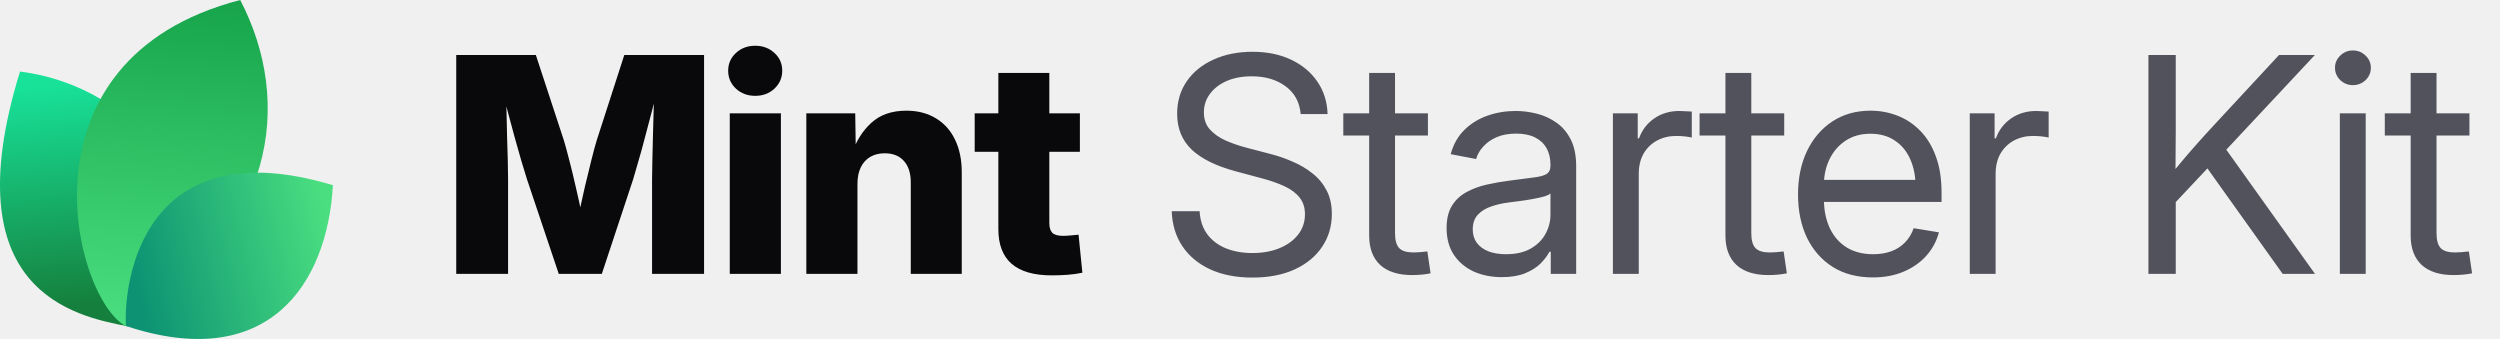
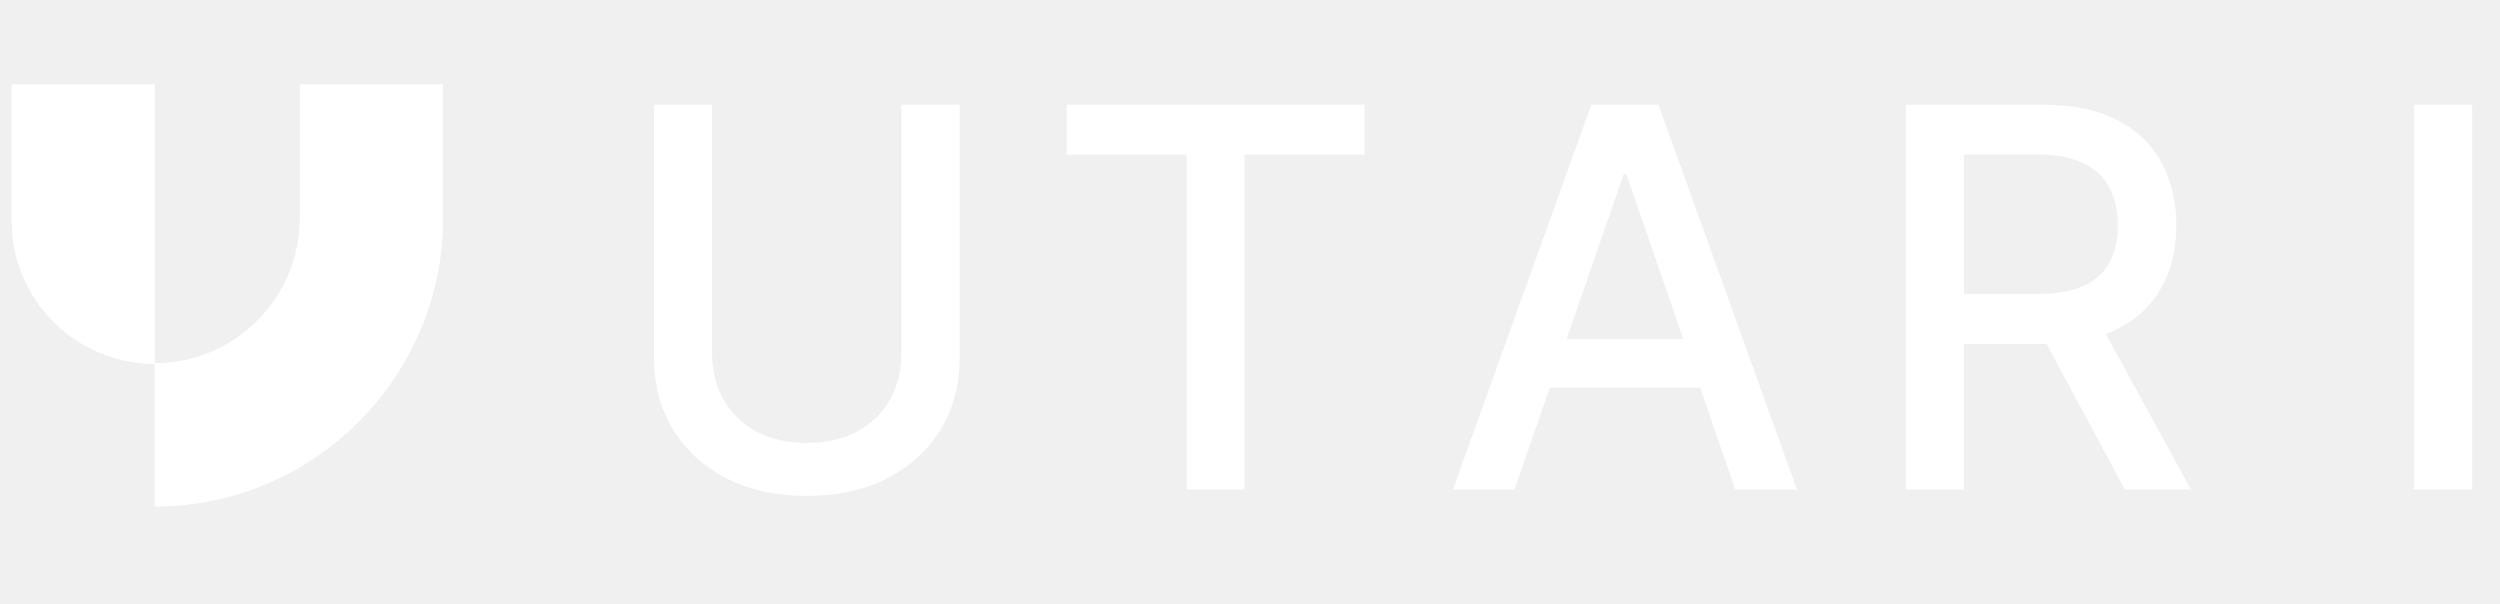
- <svg xmlns="http://www.w3.org/2000/svg" width="177" height="24" viewBox="0 0 177 24" fill="none">
-   <path d="M9.061 23.108C5.268 22.377 -3.391 20.627 1.417 5.064C9.634 6.099 16.973 14.064 9.061 23.108Z" fill="url(#paint0_linear_17557_2020)" />
-   <path d="M8.919 23.094C5.276 21.222 0.784 4.209 17.007 0C20.757 7.193 19.621 16.545 8.919 23.094Z" fill="url(#paint1_linear_17557_2020)" />
-   <path d="M8.914 23.079C8.735 19.882 10.159 9.085 23.57 13.111C23.181 20.123 18.984 26.418 8.914 23.079Z" fill="url(#paint2_linear_17557_2020)" />
-   <path d="M32.301 19.392V3.894H37.938L39.925 9.948C40.036 10.315 40.164 10.787 40.31 11.362C40.462 11.938 40.611 12.552 40.757 13.204C40.91 13.855 41.048 14.483 41.173 15.086C41.305 15.682 41.412 16.192 41.495 16.615H40.695C40.771 16.192 40.871 15.682 40.996 15.086C41.128 14.49 41.267 13.866 41.412 13.214C41.565 12.562 41.714 11.948 41.86 11.373C42.005 10.79 42.133 10.315 42.244 9.948L44.2 3.894H49.848V19.392H46.166V12.704C46.166 12.357 46.173 11.917 46.187 11.383C46.2 10.849 46.214 10.27 46.228 9.646C46.249 9.022 46.266 8.391 46.28 7.753C46.301 7.115 46.311 6.519 46.311 5.964H46.623C46.485 6.561 46.332 7.181 46.166 7.826C45.999 8.471 45.833 9.102 45.666 9.719C45.507 10.336 45.351 10.901 45.198 11.414C45.053 11.928 44.928 12.357 44.824 12.704L42.608 19.392H39.561L37.314 12.704C37.203 12.357 37.072 11.928 36.919 11.414C36.773 10.901 36.614 10.34 36.441 9.729C36.274 9.112 36.104 8.481 35.931 7.836C35.764 7.192 35.608 6.567 35.463 5.964H35.827C35.834 6.512 35.844 7.105 35.858 7.743C35.872 8.374 35.886 9.005 35.9 9.636C35.92 10.26 35.938 10.839 35.952 11.373C35.965 11.907 35.972 12.351 35.972 12.704V19.392H32.301ZM51.668 19.392V8.024H55.288V19.392H51.668ZM53.468 6.786C52.927 6.786 52.473 6.616 52.105 6.276C51.738 5.93 51.554 5.507 51.554 5.007C51.554 4.508 51.738 4.088 52.105 3.749C52.473 3.409 52.927 3.239 53.468 3.239C54.009 3.239 54.463 3.409 54.83 3.749C55.198 4.082 55.382 4.501 55.382 5.007C55.382 5.507 55.198 5.93 54.83 6.276C54.463 6.616 54.009 6.786 53.468 6.786ZM60.708 13.027V19.392H57.088V8.024H60.551L60.593 10.967H60.281C60.593 10.024 61.061 9.268 61.685 8.7C62.309 8.124 63.138 7.836 64.171 7.836C64.975 7.836 65.672 8.017 66.262 8.377C66.851 8.731 67.302 9.234 67.614 9.885C67.933 10.537 68.092 11.307 68.092 12.194V19.392H64.483V12.912C64.483 12.26 64.32 11.754 63.994 11.394C63.675 11.033 63.221 10.853 62.632 10.853C62.25 10.853 61.914 10.936 61.623 11.102C61.332 11.269 61.106 11.515 60.947 11.841C60.787 12.16 60.708 12.555 60.708 13.027ZM76.456 8.024V10.749H69.008V8.024H76.456ZM70.683 5.163H74.292V15.783C74.292 16.102 74.361 16.334 74.5 16.48C74.646 16.625 74.899 16.698 75.259 16.698C75.405 16.698 75.596 16.688 75.831 16.667C76.074 16.646 76.251 16.629 76.362 16.615L76.632 19.309C76.313 19.378 75.963 19.427 75.582 19.455C75.207 19.482 74.836 19.496 74.469 19.496C73.2 19.496 72.25 19.222 71.619 18.674C70.995 18.127 70.683 17.308 70.683 16.22V5.163Z" fill="#09090B" />
-   <path d="M88.667 19.652C87.523 19.652 86.528 19.458 85.682 19.07C84.843 18.681 84.188 18.137 83.716 17.437C83.245 16.736 82.992 15.908 82.957 14.951H84.933C84.968 15.596 85.148 16.14 85.474 16.584C85.8 17.021 86.24 17.354 86.795 17.582C87.35 17.804 87.974 17.915 88.667 17.915C89.388 17.915 90.026 17.801 90.581 17.572C91.143 17.343 91.583 17.024 91.902 16.615C92.228 16.199 92.391 15.717 92.391 15.169C92.391 14.698 92.266 14.306 92.017 13.994C91.767 13.675 91.413 13.408 90.956 13.193C90.498 12.978 89.954 12.787 89.323 12.621L87.502 12.132C86.123 11.765 85.082 11.255 84.382 10.603C83.689 9.944 83.342 9.095 83.342 8.055C83.342 7.174 83.571 6.404 84.028 5.746C84.486 5.087 85.117 4.577 85.921 4.217C86.726 3.849 87.645 3.666 88.678 3.666C89.718 3.666 90.63 3.853 91.413 4.227C92.204 4.602 92.824 5.122 93.275 5.787C93.726 6.446 93.965 7.209 93.993 8.076H92.089C92.013 7.23 91.656 6.574 91.018 6.11C90.387 5.638 89.586 5.403 88.615 5.403C87.95 5.403 87.36 5.513 86.847 5.735C86.341 5.957 85.946 6.262 85.661 6.651C85.377 7.032 85.235 7.469 85.235 7.961C85.235 8.447 85.377 8.849 85.661 9.168C85.946 9.48 86.317 9.74 86.774 9.948C87.232 10.149 87.724 10.319 88.251 10.457L89.884 10.884C90.439 11.023 90.977 11.206 91.496 11.435C92.023 11.657 92.495 11.934 92.911 12.267C93.334 12.593 93.67 12.995 93.92 13.474C94.17 13.945 94.294 14.504 94.294 15.149C94.294 16.015 94.066 16.788 93.608 17.468C93.157 18.148 92.512 18.681 91.673 19.07C90.834 19.458 89.832 19.652 88.667 19.652ZM101.097 8.024V9.594H95.106V8.024H101.097ZM96.937 5.163H98.767V16.521C98.767 17 98.865 17.347 99.059 17.562C99.26 17.77 99.6 17.874 100.078 17.874C100.21 17.874 100.366 17.867 100.546 17.853C100.733 17.832 100.903 17.815 101.056 17.801L101.285 19.351C101.097 19.392 100.886 19.423 100.65 19.444C100.414 19.465 100.189 19.475 99.974 19.475C98.996 19.475 98.244 19.236 97.717 18.758C97.197 18.272 96.937 17.579 96.937 16.677V5.163ZM106.33 19.621C105.595 19.621 104.932 19.489 104.343 19.226C103.754 18.955 103.285 18.564 102.939 18.05C102.592 17.53 102.419 16.896 102.419 16.147C102.419 15.495 102.547 14.965 102.804 14.556C103.06 14.146 103.403 13.828 103.833 13.599C104.263 13.363 104.742 13.186 105.269 13.068C105.796 12.95 106.333 12.857 106.881 12.787C107.574 12.69 108.132 12.617 108.555 12.569C108.978 12.52 109.287 12.441 109.481 12.33C109.675 12.212 109.772 12.014 109.772 11.737V11.654C109.772 11.203 109.679 10.815 109.492 10.489C109.311 10.163 109.041 9.91 108.68 9.729C108.32 9.549 107.872 9.459 107.338 9.459C106.805 9.459 106.34 9.546 105.945 9.719C105.556 9.892 105.241 10.118 104.998 10.395C104.755 10.665 104.593 10.953 104.509 11.258L102.71 10.915C102.897 10.222 103.22 9.65 103.677 9.199C104.135 8.748 104.679 8.412 105.31 8.19C105.941 7.968 106.607 7.857 107.307 7.857C107.8 7.857 108.295 7.92 108.795 8.044C109.301 8.169 109.765 8.381 110.188 8.679C110.611 8.97 110.951 9.369 111.208 9.875C111.464 10.374 111.593 11.005 111.593 11.768V19.392H109.793V17.822H109.7C109.568 18.085 109.363 18.359 109.086 18.643C108.809 18.921 108.444 19.153 107.994 19.34C107.543 19.527 106.988 19.621 106.33 19.621ZM106.621 17.998C107.321 17.998 107.904 17.867 108.368 17.603C108.84 17.333 109.19 16.986 109.419 16.563C109.654 16.133 109.772 15.682 109.772 15.211V13.692C109.703 13.769 109.554 13.841 109.325 13.911C109.096 13.973 108.829 14.032 108.524 14.088C108.226 14.143 107.921 14.192 107.609 14.233C107.304 14.275 107.033 14.309 106.798 14.337C106.354 14.393 105.938 14.49 105.549 14.628C105.168 14.76 104.86 14.954 104.624 15.211C104.388 15.467 104.27 15.811 104.27 16.241C104.27 16.615 104.367 16.934 104.561 17.198C104.762 17.461 105.04 17.662 105.393 17.801C105.747 17.933 106.156 17.998 106.621 17.998ZM114.193 19.392V8.024H115.951V9.792H116.045C116.253 9.209 116.61 8.741 117.116 8.388C117.622 8.034 118.219 7.857 118.905 7.857C119.058 7.857 119.217 7.864 119.384 7.878C119.55 7.885 119.682 7.892 119.779 7.899V9.74C119.716 9.719 119.578 9.695 119.363 9.667C119.155 9.639 118.922 9.625 118.666 9.625C118.174 9.625 117.726 9.733 117.324 9.948C116.922 10.163 116.603 10.471 116.367 10.874C116.138 11.276 116.024 11.758 116.024 12.319V19.392H114.193ZM126.322 8.024V9.594H120.33V8.024H126.322ZM122.161 5.163H123.992V16.521C123.992 17 124.089 17.347 124.283 17.562C124.484 17.77 124.824 17.874 125.302 17.874C125.434 17.874 125.59 17.867 125.77 17.853C125.958 17.832 126.127 17.815 126.28 17.801L126.509 19.351C126.322 19.392 126.11 19.423 125.874 19.444C125.639 19.465 125.413 19.475 125.198 19.475C124.221 19.475 123.468 19.236 122.941 18.758C122.421 18.272 122.161 17.579 122.161 16.677V5.163ZM132.604 19.642C131.502 19.642 130.555 19.396 129.765 18.903C128.974 18.404 128.364 17.714 127.934 16.834C127.511 15.946 127.3 14.927 127.3 13.775C127.3 12.611 127.511 11.584 127.934 10.697C128.364 9.802 128.964 9.102 129.734 8.596C130.51 8.089 131.408 7.836 132.428 7.836C133.1 7.836 133.738 7.954 134.341 8.19C134.952 8.426 135.489 8.783 135.954 9.261C136.425 9.74 136.793 10.343 137.056 11.071C137.327 11.792 137.462 12.645 137.462 13.63V14.296H128.433V12.735H136.463L135.631 13.297C135.631 12.541 135.506 11.876 135.257 11.3C135.007 10.725 134.643 10.277 134.165 9.958C133.686 9.632 133.107 9.469 132.428 9.469C131.748 9.469 131.162 9.632 130.67 9.958C130.177 10.284 129.796 10.725 129.526 11.279C129.262 11.827 129.13 12.441 129.13 13.12V14.046C129.13 14.864 129.273 15.572 129.557 16.168C129.841 16.757 130.243 17.211 130.763 17.53C131.283 17.842 131.901 17.998 132.615 17.998C133.093 17.998 133.523 17.929 133.905 17.79C134.293 17.645 134.619 17.433 134.882 17.156C135.153 16.879 135.354 16.546 135.486 16.157L137.275 16.449C137.108 17.08 136.81 17.634 136.38 18.113C135.95 18.591 135.413 18.966 134.768 19.236C134.123 19.507 133.402 19.642 132.604 19.642ZM139.459 19.392V8.024H141.217V9.792H141.311C141.519 9.209 141.876 8.741 142.382 8.388C142.888 8.034 143.485 7.857 144.171 7.857C144.324 7.857 144.483 7.864 144.649 7.878C144.816 7.885 144.948 7.892 145.045 7.899V9.74C144.982 9.719 144.844 9.695 144.629 9.667C144.421 9.639 144.188 9.625 143.932 9.625C143.439 9.625 142.992 9.733 142.59 9.948C142.188 10.163 141.869 10.471 141.633 10.874C141.404 11.276 141.29 11.758 141.29 12.319V19.392H139.459ZM153.429 14.961V12.715C153.783 12.257 154.136 11.82 154.49 11.404C154.844 10.981 155.204 10.565 155.572 10.156C155.939 9.74 156.314 9.327 156.695 8.918L161.355 3.894H163.893L157.277 10.967H157.184L153.429 14.961ZM152.108 19.392V3.894H154.043V9.241L154.022 12.559L154.043 13.505V19.392H152.108ZM161.615 19.392L155.967 11.477L157.173 9.969L163.903 19.392H161.615ZM165.661 19.392V8.024H167.492V19.392H165.661ZM166.587 6.027C166.24 6.027 165.942 5.909 165.692 5.673C165.443 5.43 165.318 5.139 165.318 4.799C165.318 4.459 165.443 4.172 165.692 3.936C165.942 3.693 166.24 3.572 166.587 3.572C166.934 3.572 167.232 3.693 167.482 3.936C167.731 4.172 167.856 4.459 167.856 4.799C167.856 5.139 167.731 5.43 167.482 5.673C167.232 5.909 166.934 6.027 166.587 6.027ZM174.836 8.024V9.594H168.844V8.024H174.836ZM170.675 5.163H172.506V16.521C172.506 17 172.603 17.347 172.797 17.562C172.998 17.77 173.338 17.874 173.816 17.874C173.948 17.874 174.104 17.867 174.284 17.853C174.472 17.832 174.641 17.815 174.794 17.801L175.023 19.351C174.836 19.392 174.624 19.423 174.388 19.444C174.153 19.465 173.927 19.475 173.712 19.475C172.735 19.475 171.982 19.236 171.455 18.758C170.935 18.272 170.675 17.579 170.675 16.677V5.163Z" fill="#52525C" />
+ <svg xmlns="http://www.w3.org/2000/svg" width="178" height="43" viewBox="0 0 178 43" fill="none">
+   <g clip-path="url(#clip0_1881_52)">
+     <path d="M0.836 6.021H11.018V25.899C5.399 25.899 0.836 21.336 0.836 15.717V6.021Z" fill="white" />
+     <path d="M11.016 36.051V25.869C16.718 25.869 21.356 21.23 21.356 15.528V6.021H31.538V15.53C31.538 26.846 22.333 36.053 11.016 36.053V36.051Z" fill="white" />
+     <path d="M0.836 6.021H11.018V25.899C5.399 25.899 0.836 21.336 0.836 15.717V6.021Z" fill="white" />
+     <path d="M11.016 36.051V25.869C16.718 25.869 21.356 21.23 21.356 15.528V6.021H31.538V15.53C31.538 26.846 22.333 36.053 11.016 36.053V36.051Z" fill="white" />
+     <path d="M64.182 7.456H68.329V25.476C68.329 27.394 67.879 29.093 66.978 30.573C66.077 32.045 64.811 33.205 63.179 34.052C61.547 34.89 59.633 35.309 57.44 35.309C55.254 35.309 53.346 34.89 51.714 34.052C50.081 33.205 48.815 32.045 47.914 30.573C47.014 29.093 46.563 27.394 46.563 25.476V7.456H50.697V25.142C50.697 26.382 50.969 27.483 51.513 28.446C52.066 29.41 52.846 30.168 53.854 30.721C54.862 31.265 56.057 31.537 57.44 31.537C58.831 31.537 60.03 31.265 61.038 30.721C62.055 30.168 62.831 29.41 63.366 28.446C63.91 27.483 64.182 26.382 64.182 25.142V7.456Z" fill="white" />
+     <path d="M75.956 11.015V7.456H97.16V11.015H88.611V34.855H84.491V11.015H75.956Z" fill="white" />
+     <path d="M107.834 34.855H103.446L113.306 7.456H118.082L127.942 34.855H123.554L115.808 12.433H115.594L107.834 34.855ZM108.57 24.125H122.804V27.604H108.57V24.125Z" fill="white" />
+     <path d="M135.701 34.855V7.456H145.467C147.59 7.456 149.351 7.822 150.752 8.553C152.161 9.284 153.213 10.297 153.909 11.59C154.604 12.874 154.952 14.359 154.952 16.045C154.952 17.722 154.6 19.198 153.895 20.473C153.2 21.739 152.147 22.725 150.738 23.43C149.338 24.134 147.577 24.486 145.454 24.486H138.056V20.928H145.079C146.417 20.928 147.505 20.736 148.344 20.353C149.191 19.969 149.811 19.412 150.203 18.68C150.596 17.949 150.792 17.07 150.792 16.045C150.792 15.01 150.591 14.114 150.19 13.356C149.797 12.598 149.177 12.018 148.33 11.617C147.492 11.207 146.39 11.001 145.026 11.001H139.835V34.855H135.701ZM149.226 22.493L155.996 34.855H151.287L144.651 22.493H149.226Z" fill="white" />
+     <path d="M176.016 7.456V34.855H171.882V7.456H176.016Z" fill="white" />
+   </g>
  <defs>
-     <linearGradient id="paint0_linear_17557_2020" x1="3.776" y1="5.916" x2="5.232" y2="21.559" gradientUnits="userSpaceOnUse">
-       <stop stop-color="#18E299" />
-       <stop offset="1" stop-color="#15803D" />
-     </linearGradient>
-     <linearGradient id="paint1_linear_17557_2020" x1="12.171" y1="-0.718" x2="10.19" y2="22.983" gradientUnits="userSpaceOnUse">
-       <stop stop-color="#16A34A" />
-       <stop offset="1" stop-color="#4ADE80" />
-     </linearGradient>
-     <linearGradient id="paint2_linear_17557_2020" x1="23.133" y1="15.353" x2="9.338" y2="18.52" gradientUnits="userSpaceOnUse">
-       <stop stop-color="#4ADE80" />
-       <stop offset="1" stop-color="#0D9373" />
-     </linearGradient>
+     <clipPath id="clip0_1881_52">
+       <rect width="178" height="42.073" fill="white" />
+     </clipPath>
  </defs>
</svg>
